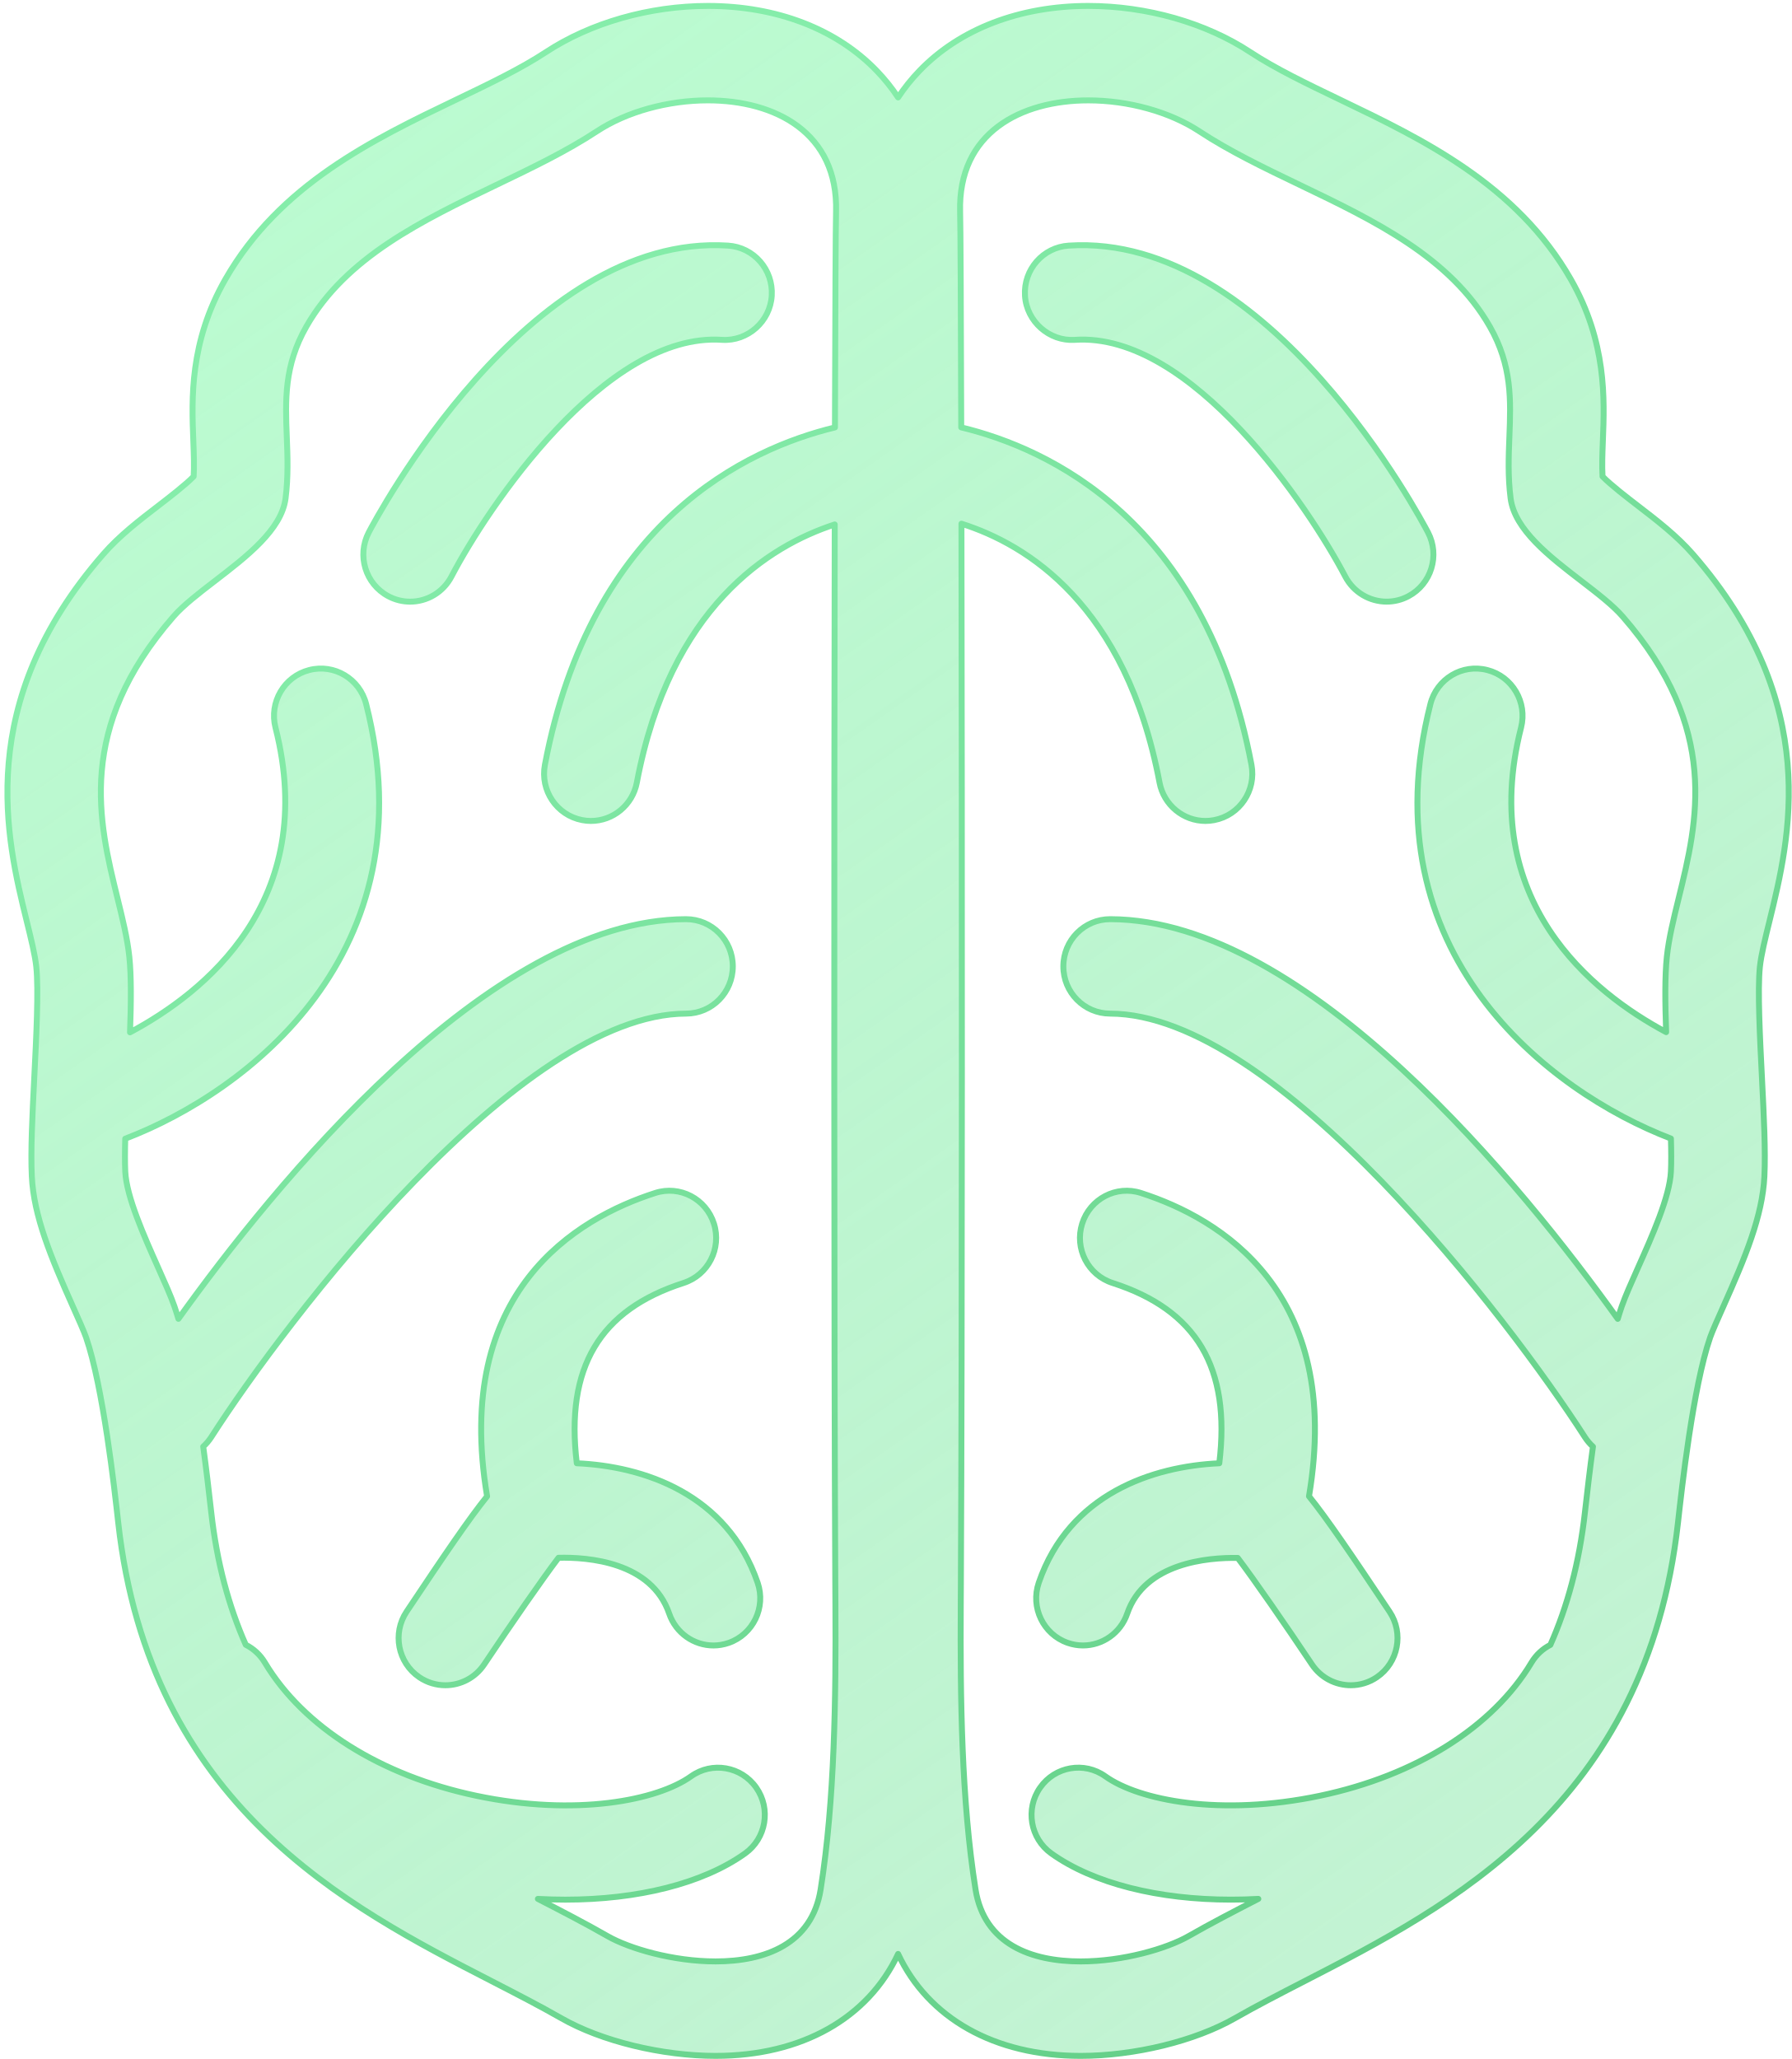
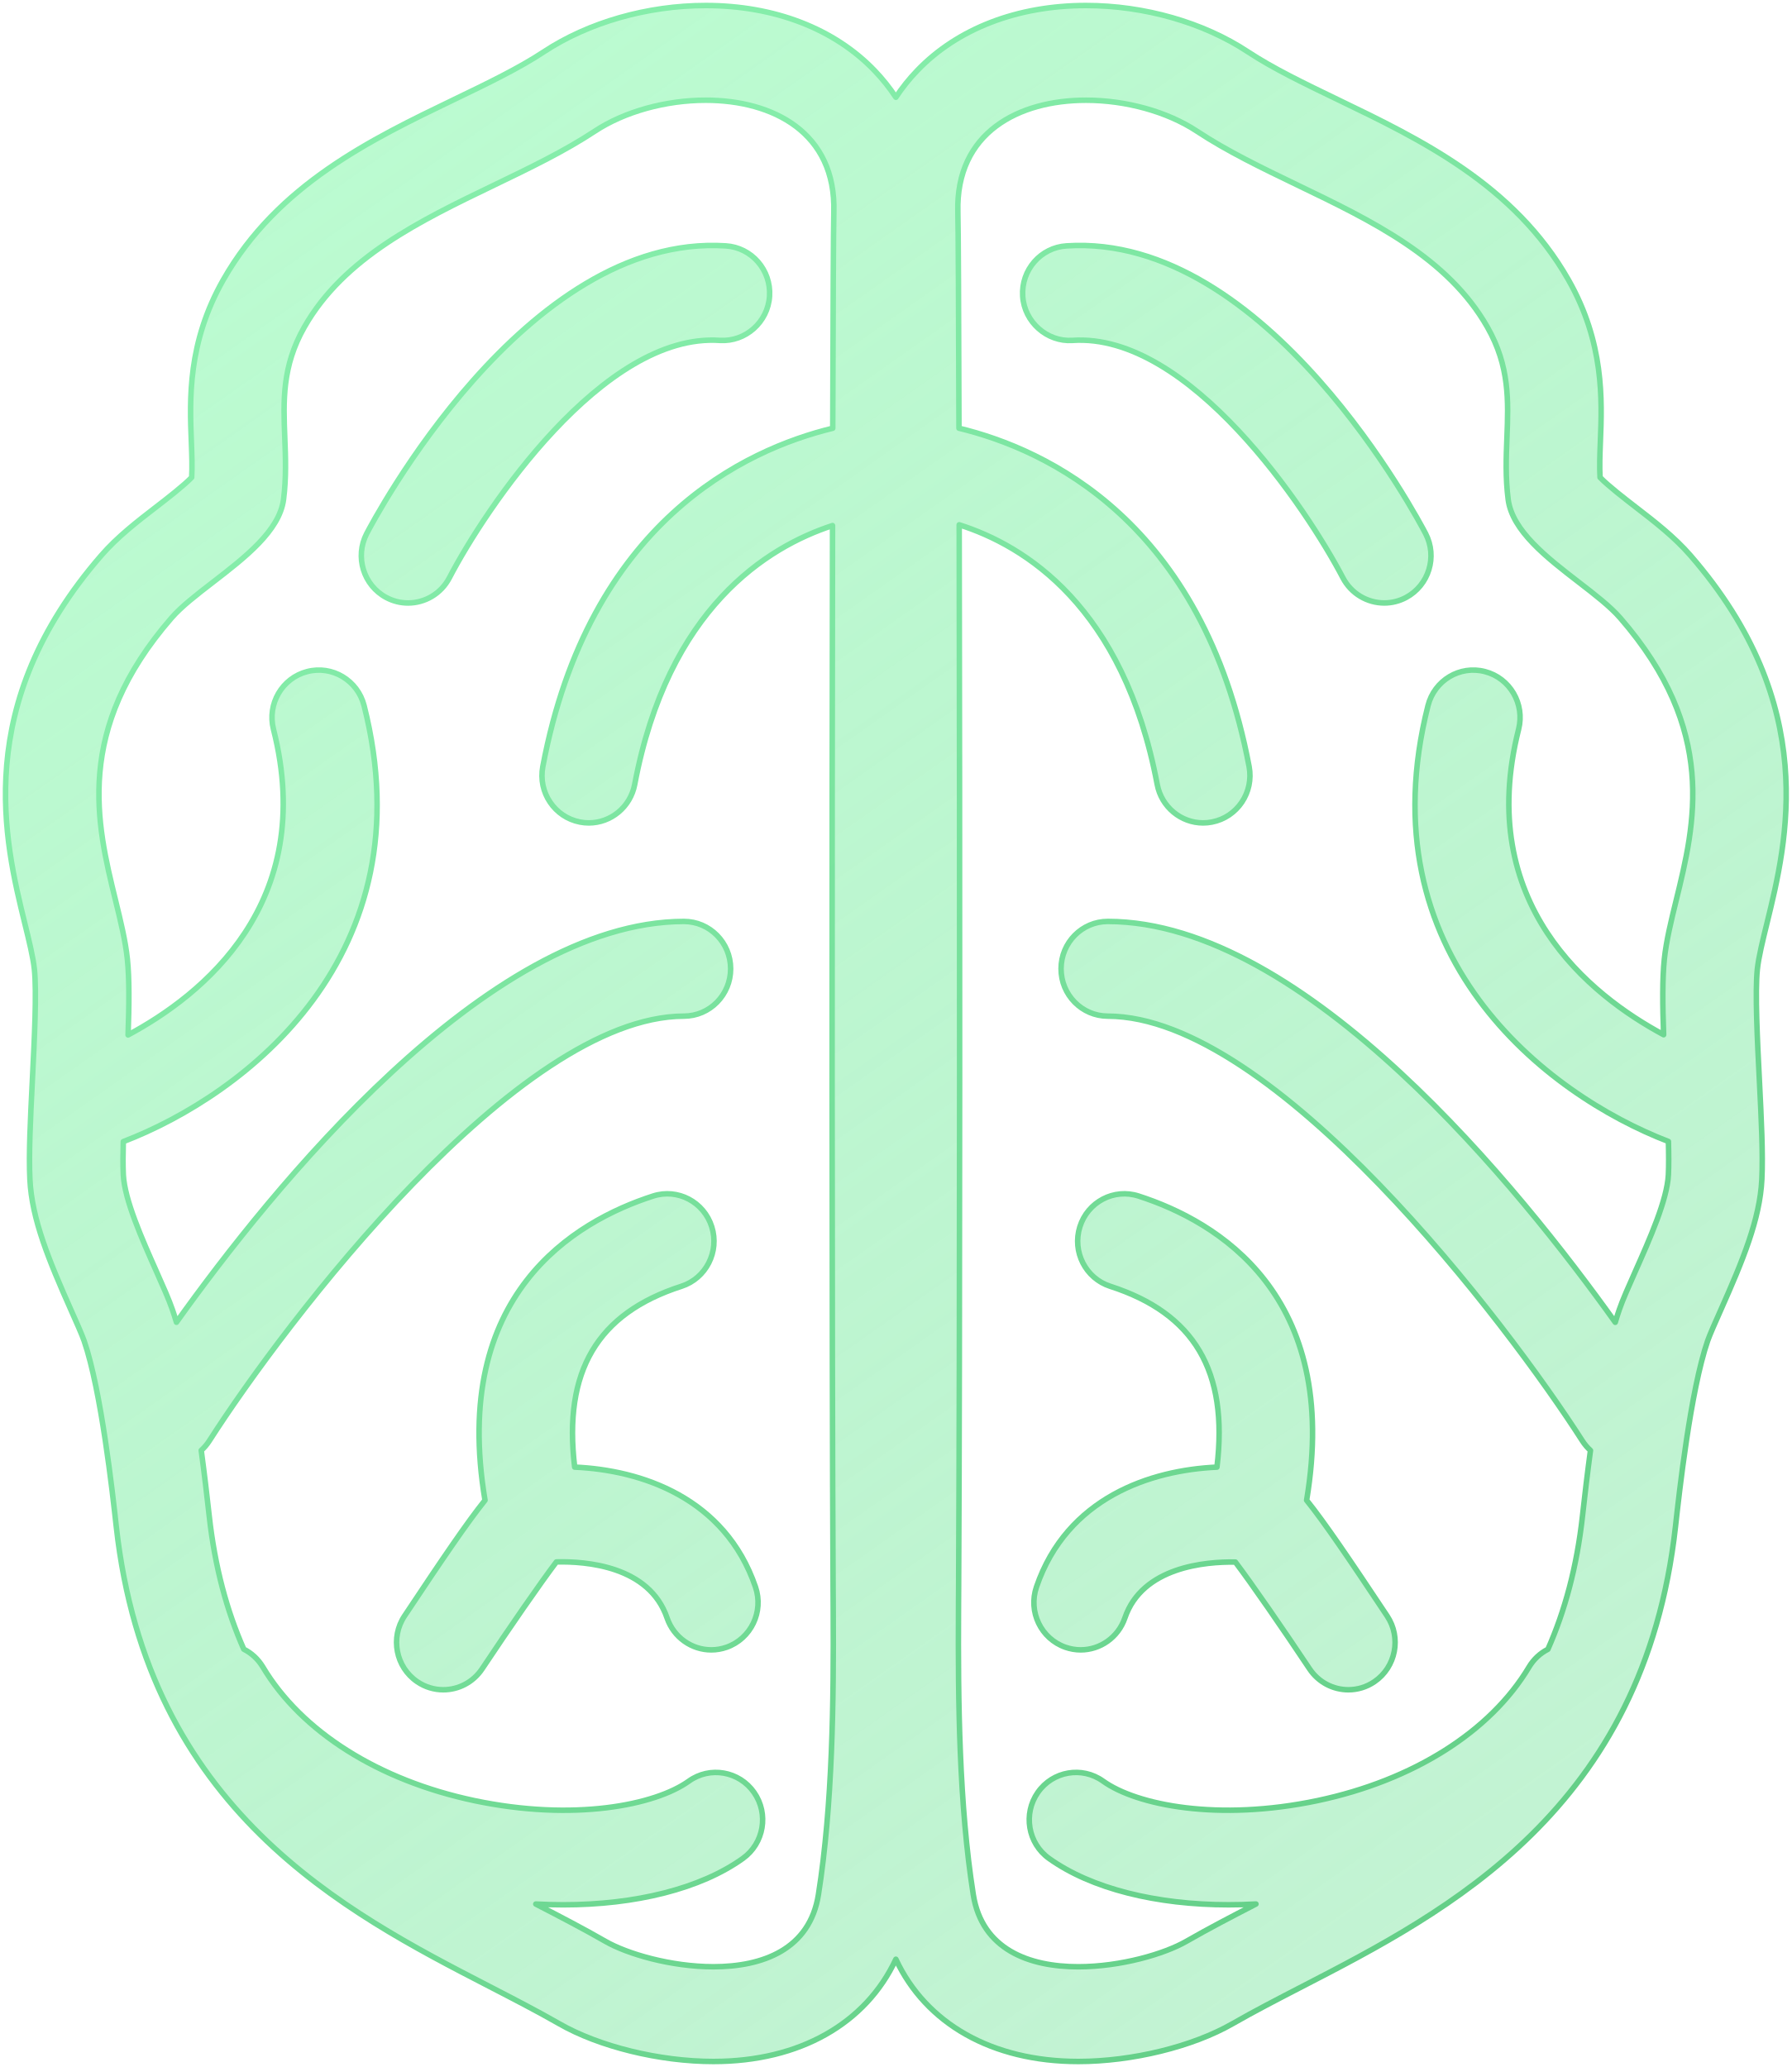
- <svg xmlns="http://www.w3.org/2000/svg" width="302" height="347" viewBox="0 0 302 347" fill="none">
-   <path d="M221.117 280.501C222.642 282.782 225.134 284.013 227.662 284.013C229.181 284.013 230.711 283.572 232.062 282.655C235.673 280.198 236.63 275.254 234.196 271.609C227.735 261.927 223.619 255.873 220.623 252.165C226.447 217.558 205.504 205.297 192.298 201.053C188.14 199.705 183.708 202.029 182.389 206.22C181.069 210.412 183.361 214.884 187.509 216.216C201.666 220.765 207.459 230.478 205.503 246.603C194.33 247.104 180.22 251.728 175.072 266.745C173.652 270.899 175.834 275.43 179.95 276.868C180.802 277.163 181.674 277.308 182.526 277.308C185.796 277.308 188.85 275.239 189.98 271.95C192.922 263.347 203.594 262.471 208.61 262.553C211.304 266.098 216.676 273.854 221.117 280.501Z" fill="url(#paint0_linear_16751_44211)" fill-opacity="0.8" />
-   <path d="M226.731 97.15C228.146 99.851 230.884 101.394 233.713 101.394C234.953 101.394 236.215 101.097 237.382 100.476C241.236 98.423 242.713 93.622 240.683 89.733C239.606 87.669 214.004 39.184 180.139 41.391C175.787 41.661 172.486 45.439 172.753 49.826C173.021 54.214 176.885 57.54 181.112 57.275C200.841 55.911 220.702 85.643 226.731 97.15Z" fill="url(#paint1_linear_16751_44211)" fill-opacity="0.8" />
-   <path d="M69.119 101.398C67.878 101.398 66.622 101.1 65.455 100.48C61.596 98.433 60.119 93.621 62.148 89.732C63.226 87.668 88.827 39.204 122.687 41.389C127.04 41.659 130.341 45.437 130.073 49.825C129.806 54.212 125.999 57.534 121.715 57.274C102.001 55.916 82.104 85.636 76.1 97.143C74.692 99.849 71.952 101.398 69.119 101.398Z" fill="url(#paint2_linear_16751_44211)" fill-opacity="0.8" />
-   <path d="M75.062 284.013C73.543 284.013 72.013 283.572 70.662 282.655C67.051 280.198 66.094 275.254 68.528 271.609C74.983 261.932 79.105 255.879 82.096 252.17C76.266 217.558 97.215 205.297 110.425 201.053C114.578 199.705 119.005 202.029 120.33 206.221C121.649 210.406 119.357 214.884 115.209 216.216C101.054 220.764 95.26 230.477 97.215 246.601C108.389 247.09 122.546 251.71 127.701 266.747C129.12 270.901 126.938 275.432 122.822 276.87C121.971 277.168 121.098 277.31 120.247 277.31C116.977 277.31 113.922 275.241 112.792 271.951C109.797 263.205 99.1 262.406 94.13 262.531C91.443 266.061 86.056 273.837 81.607 280.501C80.082 282.782 77.591 284.013 75.062 284.013Z" fill="url(#paint3_linear_16751_44211)" fill-opacity="0.8" />
-   <path fill-rule="evenodd" clip-rule="evenodd" d="M183.424 1C171.859 1 161.75 4.883 154.963 11.934C153.616 13.332 152.417 14.83 151.368 16.419C150.32 14.831 149.121 13.334 147.775 11.936C140.985 4.884 130.876 1 119.31 1C109.469 1 99.517 3.839 92 8.788C87.773 11.568 82.49 14.104 76.897 16.789L76.889 16.793C62.934 23.492 47.12 31.084 37.98 47.072C31.929 57.666 32.302 67.248 32.581 74.246L32.592 74.537C32.67 76.627 32.74 78.514 32.638 80.294C31.277 81.7 28.475 83.859 26.687 85.233C23.454 87.716 20.116 90.284 17.398 93.403C-4.523 118.551 1.118 141.48 4.487 155.179C5.218 158.139 5.907 160.935 6.117 162.941C6.524 166.777 6.113 174.914 5.78 181.507L5.76 181.923C5.448 188.131 5.155 193.977 5.362 198.253C5.686 204.938 8.569 211.866 12.301 220.228C13.174 222.175 14.157 224.382 14.504 225.384C17.379 233.714 19.298 250.93 19.923 256.585C25.227 304.22 58.46 321.32 82.731 333.808L82.74 333.813C86.964 335.987 90.952 338.039 94.598 340.123C101.327 343.98 111.536 346.474 120.609 346.474C135.191 346.474 146.323 340.072 151.369 329.294C156.414 340.073 167.546 346.475 182.128 346.475C191.202 346.475 201.411 343.981 208.14 340.124C211.787 338.04 215.775 335.988 220 333.813L220.007 333.81C244.278 321.321 277.51 304.221 282.815 256.586C283.44 250.931 285.359 233.72 288.234 225.391C288.583 224.383 289.564 222.176 290.437 220.229C294.17 211.868 297.051 204.939 297.376 198.249C297.583 193.974 297.29 188.122 296.978 181.908L296.962 181.581C296.626 174.975 296.21 166.792 296.617 162.941C296.826 160.936 297.516 158.14 298.247 155.18C301.616 141.481 307.257 118.551 285.336 93.404C282.618 90.285 279.28 87.717 276.047 85.234C274.259 83.86 271.457 81.701 270.096 80.294C269.993 78.492 270.065 76.581 270.145 74.46L270.153 74.246C270.433 67.249 270.805 57.667 264.754 47.072C255.615 31.085 239.801 23.493 225.846 16.793L225.838 16.79C220.245 14.105 214.967 11.569 210.74 8.789C203.218 3.839 193.265 1 183.424 1ZM195.43 131.884C189.762 101.931 173.036 91.73 162.045 88.258C162.151 142.585 162.166 224.929 161.949 266.791C161.949 267.062 161.947 267.333 161.945 267.601L161.947 267.312L161.941 267.983L161.945 267.601L161.937 269.021C161.938 268.764 161.939 268.519 161.939 268.284L161.938 268.395C161.933 269.206 161.928 269.942 161.928 270.465L161.933 269.792L161.928 270.593V270.659C161.839 285.902 162.028 303.372 164.42 318.429C165.882 327.655 173.841 330.557 182.125 330.557C189.264 330.557 196.656 328.403 200.351 326.281C204.074 324.149 208.028 322.103 212.081 320.016C210.532 320.101 208.995 320.143 207.478 320.143C195.293 320.143 184.316 317.442 177.188 312.354C173.634 309.818 172.788 304.852 175.306 301.261C177.813 297.674 182.755 296.825 186.298 299.362C191.97 303.415 205.707 306.158 222.455 302.64C238.61 299.24 251.61 291.059 258.118 280.193C258.913 278.866 260.029 277.859 261.304 277.21C264.143 270.809 266.177 263.427 267.135 254.807C267.526 251.297 267.97 247.554 268.481 243.797C267.967 243.334 267.505 242.795 267.112 242.184C254.364 222.352 215.142 170.875 187.091 170.822C182.733 170.811 179.211 167.241 179.221 162.848C179.227 158.46 182.754 154.906 187.107 154.906H187.117C220.394 154.965 256.786 200.097 272.66 222.266C272.879 221.53 273.105 220.823 273.339 220.147C273.913 218.482 274.928 216.209 276.054 213.685C278.475 208.262 281.414 201.679 281.618 197.472C281.693 195.942 281.683 194.032 281.622 191.88C261.009 183.974 230.427 160.56 241.085 118.649C242.168 114.394 246.453 111.821 250.69 112.925C254.906 114.012 257.45 118.352 256.367 122.612C248.921 151.871 268.403 167.302 280.817 173.943C280.637 169.061 280.591 164.503 280.935 161.253C281.261 158.159 282.073 154.855 282.939 151.336C286.095 138.502 289.957 122.799 273.496 103.912C271.812 101.981 269.222 99.99 266.492 97.892C261.154 93.788 255.281 89.274 254.603 83.991C254.132 80.315 254.266 76.917 254.396 73.62C254.638 67.448 254.867 61.632 251.091 55.024C244.408 43.328 231.58 37.171 219.066 31.163C213.114 28.306 207.233 25.483 202.117 22.114C197.134 18.836 190.163 16.915 183.424 16.915C172.116 16.915 161.444 22.314 161.821 35.72C161.89 38.103 161.956 51.922 162.009 72.026C176.728 75.576 203.122 87.676 210.929 128.898C211.744 133.216 208.942 137.381 204.658 138.208C204.158 138.304 203.664 138.353 203.17 138.353C199.464 138.353 196.156 135.699 195.43 131.884ZM140.725 72.034C126.001 75.593 99.641 87.705 91.839 128.897C91.024 133.216 93.826 137.381 98.111 138.208C98.61 138.308 99.105 138.353 99.598 138.353C103.304 138.353 106.611 135.699 107.336 131.884C112.94 102.28 129.664 91.973 140.688 88.385C140.582 142.726 140.566 224.998 140.783 266.817L140.785 267.217L140.783 266.945L140.788 267.833L140.804 270.591V270.658C140.894 285.9 140.701 303.37 138.312 318.427C136.85 327.653 128.897 330.555 120.606 330.555C113.467 330.555 106.076 328.401 102.381 326.279C98.66 324.148 94.708 322.103 90.656 320.017C92.215 320.103 93.759 320.145 95.284 320.145C107.47 320.145 118.446 317.444 125.575 312.357C129.128 309.821 129.974 304.855 127.457 301.263C124.944 297.677 120.008 296.828 116.464 299.364C110.792 303.417 97.056 306.16 80.307 302.643C64.153 299.242 51.152 291.061 44.644 280.196C43.842 278.856 42.712 277.841 41.421 277.192C38.586 270.795 36.554 263.417 35.596 254.805C35.206 251.294 34.762 247.55 34.251 243.792C34.763 243.331 35.223 242.793 35.614 242.184C48.346 222.352 87.547 170.875 115.64 170.822C119.998 170.811 123.521 167.24 123.51 162.848C123.505 158.46 119.977 154.906 115.624 154.906H115.614C82.336 154.965 45.947 200.089 30.071 222.26C29.852 221.525 29.626 220.819 29.393 220.145C28.819 218.48 27.804 216.207 26.677 213.683C24.257 208.26 21.318 201.677 21.114 197.47C21.04 195.946 21.05 194.046 21.109 191.904C41.723 184.023 72.38 160.603 61.71 118.649C60.627 114.394 56.333 111.821 52.106 112.925C47.89 114.012 45.346 118.352 46.428 122.612C53.889 151.923 34.326 167.357 21.914 173.979C22.095 169.082 22.142 164.509 21.797 161.251C21.471 158.156 20.659 154.853 19.793 151.334C16.637 138.5 12.774 122.797 29.236 103.91C30.92 101.979 33.51 99.988 36.24 97.89C41.579 93.786 47.452 89.272 48.13 83.989C48.6 80.313 48.467 76.915 48.337 73.618C48.094 67.446 47.865 61.63 51.642 55.022C58.325 43.326 71.152 37.169 83.666 31.162C89.618 28.304 95.5 25.481 100.615 22.113C105.604 18.829 112.569 16.913 119.309 16.913C130.616 16.913 141.289 22.317 140.91 35.718C140.843 38.101 140.777 51.925 140.725 72.034ZM140.791 268.188L140.788 267.833L140.785 267.217L140.791 268.188ZM140.804 270.463C140.802 269.898 140.799 269.382 140.796 268.906L140.804 270.463Z" fill="url(#paint4_linear_16751_44211)" fill-opacity="0.8" />
-   <path d="M161.945 267.601C161.947 267.333 161.949 267.062 161.949 266.791C162.166 224.929 162.151 142.585 162.045 88.258C173.036 91.73 189.762 101.931 195.43 131.884C196.156 135.699 199.464 138.353 203.17 138.353C203.664 138.353 204.158 138.304 204.658 138.208C208.942 137.381 211.744 133.216 210.929 128.898C203.122 87.676 176.728 75.576 162.009 72.026C161.956 51.922 161.89 38.103 161.821 35.72C161.444 22.314 172.116 16.915 183.424 16.915C190.163 16.915 197.134 18.836 202.117 22.114C207.233 25.483 213.114 28.306 219.066 31.163C231.58 37.171 244.408 43.328 251.091 55.024C254.867 61.632 254.638 67.448 254.396 73.62C254.266 76.917 254.132 80.315 254.603 83.991C255.281 89.274 261.154 93.788 266.492 97.892C269.222 99.99 271.812 101.981 273.496 103.912C289.957 122.799 286.095 138.502 282.939 151.336C282.073 154.855 281.261 158.159 280.935 161.253C280.591 164.503 280.637 169.061 280.817 173.943C268.403 167.302 248.921 151.871 256.367 122.612C257.45 118.352 254.906 114.012 250.69 112.925C246.453 111.821 242.168 114.394 241.085 118.649C230.427 160.56 261.009 183.974 281.622 191.88C281.683 194.032 281.693 195.942 281.618 197.472C281.414 201.679 278.475 208.262 276.054 213.685C274.928 216.209 273.913 218.482 273.339 220.147C273.105 220.823 272.879 221.53 272.66 222.266C256.786 200.097 220.394 154.965 187.117 154.906H187.107C182.754 154.906 179.226 158.46 179.221 162.848C179.211 167.241 182.733 170.811 187.091 170.822C215.142 170.875 254.364 222.352 267.112 242.184C267.505 242.795 267.967 243.334 268.481 243.797C267.97 247.554 267.526 251.297 267.135 254.807C266.177 263.427 264.143 270.809 261.304 277.21C260.029 277.859 258.913 278.866 258.118 280.193C251.61 291.059 238.61 299.24 222.455 302.64C205.707 306.158 191.97 303.415 186.298 299.362C182.755 296.825 177.813 297.674 175.306 301.261C172.788 304.852 173.634 309.818 177.188 312.354C184.316 317.442 195.293 320.143 207.478 320.143C208.995 320.143 210.532 320.101 212.081 320.016C208.028 322.103 204.074 324.149 200.351 326.281C196.656 328.403 189.264 330.557 182.125 330.557C173.841 330.557 165.882 327.655 164.42 318.429C162.028 303.372 161.839 285.902 161.928 270.659V270.593L161.933 269.792L161.928 270.465C161.928 269.942 161.933 269.206 161.938 268.395L161.939 268.284C161.939 268.519 161.938 268.764 161.937 269.021L161.945 267.601ZM161.945 267.601L161.947 267.312L161.941 267.983L161.945 267.601ZM140.785 267.217L140.783 266.817C140.566 224.998 140.582 142.726 140.688 88.385C129.664 91.973 112.94 102.28 107.336 131.884C106.611 135.699 103.304 138.353 99.598 138.353C99.105 138.353 98.61 138.308 98.111 138.208C93.826 137.381 91.024 133.216 91.839 128.897C99.641 87.705 126.001 75.593 140.725 72.034C140.777 51.925 140.843 38.101 140.91 35.718C141.289 22.317 130.616 16.913 119.309 16.913C112.569 16.913 105.604 18.829 100.615 22.113C95.5 25.481 89.618 28.304 83.666 31.162C71.152 37.169 58.325 43.326 51.642 55.022C47.865 61.63 48.094 67.446 48.337 73.618C48.467 76.915 48.6 80.313 48.13 83.989C47.452 89.272 41.579 93.786 36.24 97.89C33.51 99.988 30.92 101.979 29.236 103.91C12.774 122.797 16.637 138.5 19.793 151.334C20.659 154.853 21.471 158.156 21.797 161.251C22.142 164.509 22.095 169.082 21.914 173.979C34.326 167.357 53.889 151.923 46.428 122.612C45.346 118.352 47.89 114.012 52.106 112.925C56.333 111.821 60.627 114.394 61.71 118.649C72.38 160.603 41.723 184.023 21.109 191.904C21.05 194.046 21.04 195.946 21.114 197.47C21.318 201.677 24.257 208.26 26.677 213.683C27.804 216.207 28.819 218.48 29.393 220.145C29.626 220.819 29.852 221.525 30.071 222.26C45.947 200.089 82.336 154.965 115.614 154.906H115.624C119.977 154.906 123.505 158.46 123.51 162.848C123.521 167.24 119.998 170.811 115.64 170.822C87.547 170.875 48.346 222.352 35.614 242.184C35.223 242.793 34.763 243.331 34.251 243.792C34.762 247.55 35.206 251.294 35.596 254.805C36.554 263.417 38.586 270.795 41.421 277.192C42.712 277.841 43.842 278.856 44.644 280.196C51.152 291.061 64.153 299.242 80.307 302.643C97.056 306.16 110.792 303.417 116.464 299.364C120.008 296.828 124.944 297.677 127.457 301.263C129.974 304.855 129.128 309.821 125.575 312.357C118.446 317.444 107.47 320.145 95.284 320.145C93.759 320.145 92.215 320.103 90.656 320.017C94.708 322.103 98.66 324.148 102.381 326.279C106.076 328.401 113.467 330.555 120.606 330.555C128.897 330.555 136.85 327.653 138.312 318.427C140.701 303.37 140.894 285.9 140.804 270.658V270.591L140.788 267.833M140.785 267.217L140.783 266.945L140.788 267.833M140.785 267.217L140.788 267.833M140.785 267.217L140.791 268.188M140.788 267.833L140.791 268.188M140.791 268.188L140.796 268.906M140.796 268.906C140.799 269.382 140.802 269.899 140.804 270.463L140.796 268.906ZM154.963 11.934C161.75 4.883 171.859 1 183.424 1C193.265 1 203.218 3.839 210.74 8.789C214.967 11.569 220.245 14.105 225.838 16.79L225.846 16.793C239.801 23.493 255.615 31.085 264.754 47.072C270.805 57.667 270.433 67.249 270.153 74.246L270.145 74.46C270.065 76.581 269.993 78.492 270.096 80.294C271.457 81.701 274.259 83.86 276.047 85.234C279.28 87.717 282.618 90.285 285.336 93.404C307.257 118.551 301.616 141.481 298.247 155.18C297.516 158.14 296.826 160.936 296.617 162.941C296.21 166.792 296.626 174.975 296.962 181.581L296.978 181.908C297.29 188.122 297.583 193.974 297.377 198.249C297.051 204.939 294.17 211.868 290.437 220.229C289.564 222.176 288.583 224.383 288.234 225.391C285.359 233.72 283.44 250.931 282.815 256.586C277.51 304.221 244.278 321.321 220.007 333.81L220 333.813C215.775 335.988 211.787 338.04 208.14 340.124C201.411 343.981 191.202 346.475 182.128 346.475C167.546 346.475 156.414 340.073 151.369 329.294C146.323 340.072 135.191 346.474 120.609 346.474C111.536 346.474 101.327 343.98 94.598 340.123C90.952 338.039 86.964 335.987 82.74 333.813L82.731 333.808C58.46 321.32 25.227 304.22 19.923 256.585C19.298 250.93 17.379 233.714 14.504 225.384C14.157 224.382 13.174 222.175 12.301 220.228C8.569 211.866 5.686 204.938 5.362 198.253C5.155 193.977 5.448 188.131 5.76 181.923L5.78 181.507C6.113 174.914 6.524 166.777 6.117 162.941C5.907 160.935 5.218 158.139 4.487 155.179C1.118 141.48 -4.523 118.551 17.398 93.403C20.116 90.284 23.454 87.716 26.687 85.233C28.475 83.859 31.277 81.7 32.638 80.294C32.74 78.514 32.67 76.627 32.592 74.537L32.581 74.246C32.302 67.248 31.929 57.666 37.98 47.072C47.12 31.084 62.934 23.492 76.889 16.793L76.897 16.789C82.49 14.104 87.773 11.568 92 8.788C99.517 3.839 109.469 1 119.31 1C130.876 1 140.985 4.884 147.775 11.936C149.121 13.334 150.32 14.831 151.368 16.419C152.417 14.83 153.616 13.332 154.963 11.934ZM65.455 100.48C66.622 101.1 67.878 101.398 69.119 101.398C71.952 101.398 74.692 99.849 76.1 97.143C82.104 85.636 102.001 55.916 121.715 57.274C125.999 57.534 129.806 54.212 130.073 49.825C130.341 45.437 127.04 41.659 122.687 41.389C88.827 39.204 63.226 87.668 62.148 89.732C60.119 93.621 61.596 98.433 65.455 100.48ZM227.662 284.013C225.134 284.013 222.642 282.782 221.117 280.501C216.676 273.854 211.304 266.098 208.61 262.553C203.594 262.471 192.922 263.347 189.98 271.95C188.85 275.239 185.796 277.308 182.526 277.308C181.674 277.308 180.802 277.163 179.95 276.868C175.834 275.43 173.652 270.899 175.072 266.745C180.22 251.728 194.33 247.104 205.503 246.603C207.459 230.478 201.666 220.765 187.509 216.216C183.361 214.884 181.069 210.412 182.389 206.22C183.708 202.029 188.14 199.705 192.298 201.053C205.504 205.297 226.447 217.558 220.623 252.165C223.619 255.873 227.735 261.927 234.196 271.609C236.63 275.254 235.673 280.198 232.062 282.655C230.711 283.572 229.181 284.013 227.662 284.013ZM70.662 282.655C72.013 283.572 73.543 284.013 75.062 284.013C77.591 284.013 80.082 282.782 81.607 280.501C86.056 273.837 91.443 266.061 94.13 262.531C99.1 262.406 109.797 263.205 112.792 271.951C113.922 275.241 116.977 277.31 120.247 277.31C121.098 277.31 121.971 277.168 122.822 276.87C126.938 275.432 129.12 270.901 127.701 266.747C122.546 251.71 108.389 247.09 97.215 246.601C95.26 230.477 101.054 220.764 115.209 216.216C119.357 214.884 121.649 210.406 120.33 206.221C119.005 202.029 114.578 199.705 110.425 201.053C97.215 205.297 76.266 217.558 82.096 252.17C79.105 255.879 74.983 261.932 68.528 271.609C66.094 275.254 67.051 280.198 70.662 282.655ZM233.713 101.394C230.884 101.394 228.146 99.851 226.731 97.15C220.702 85.643 200.841 55.911 181.112 57.275C176.885 57.54 173.021 54.214 172.753 49.826C172.486 45.439 175.787 41.661 180.139 41.391C214.004 39.184 239.606 87.669 240.683 89.733C242.713 93.622 241.236 98.423 237.382 100.476C236.215 101.097 234.953 101.394 233.713 101.394Z" stroke="url(#paint5_linear_16751_44211)" stroke-linejoin="round" />
+ <svg xmlns="http://www.w3.org/2000/svg" width="325" height="375" viewBox="0 0 325 375" fill="none">
+   <path d="M237.539 302.769C239.179 305.233 241.86 306.561 244.58 306.561C246.215 306.561 247.86 306.086 249.313 305.095C253.199 302.443 254.228 297.104 251.61 293.169C244.659 282.715 240.231 276.18 237.007 272.176C243.273 234.812 220.742 221.574 206.535 216.992C202.061 215.537 197.294 218.046 195.874 222.571C194.455 227.096 196.92 231.925 201.383 233.363C216.613 238.274 222.845 248.761 220.741 266.171C208.721 266.712 193.541 271.704 188.002 287.918C186.475 292.403 188.822 297.295 193.25 298.847C194.166 299.166 195.105 299.323 196.021 299.323C199.539 299.323 202.825 297.088 204.041 293.537C207.206 284.249 218.687 283.304 224.083 283.392C226.982 287.219 232.761 295.593 237.539 302.769Z" fill="url(#paint0_linear_17714_44992)" fill-opacity="0.8" />
+   <path d="M243.579 104.811C245.1 107.726 248.047 109.393 251.09 109.393C252.424 109.393 253.781 109.072 255.037 108.402C259.183 106.185 260.772 101.001 258.589 96.803C257.43 94.575 229.887 42.226 193.454 44.609C188.771 44.901 185.221 48.979 185.508 53.717C185.796 58.453 189.953 62.045 194.5 61.759C215.725 60.286 237.092 92.386 243.579 104.811Z" fill="url(#paint1_linear_17714_44992)" fill-opacity="0.8" />
+   <path d="M74.015 109.397C72.68 109.397 71.329 109.075 70.073 108.406C65.922 106.195 64.333 101 66.516 96.801C67.676 94.573 95.218 42.248 131.646 44.607C136.328 44.898 139.88 48.978 139.592 53.715C139.304 58.452 135.209 62.038 130.599 61.757C109.391 60.291 87.985 92.379 81.526 104.803C80.011 107.725 77.064 109.397 74.015 109.397Z" fill="url(#paint2_linear_17714_44992)" fill-opacity="0.8" />
+   <path d="M80.409 306.561C78.775 306.561 77.129 306.086 75.675 305.095C71.79 302.443 70.761 297.104 73.379 293.169C80.324 282.721 84.758 276.186 87.976 272.182C81.704 234.812 104.242 221.574 118.454 216.992C122.922 215.537 127.684 218.046 129.109 222.571C130.529 227.091 128.063 231.925 123.601 233.363C108.371 238.274 102.139 248.76 104.242 266.169C116.263 266.697 131.493 271.685 137.039 287.92C138.566 292.405 136.219 297.297 131.791 298.849C130.874 299.171 129.936 299.324 129.02 299.324C125.502 299.324 122.216 297.09 121 293.539C117.778 284.096 106.269 283.233 100.923 283.368C98.032 287.18 92.236 295.575 87.45 302.769C85.81 305.232 83.129 306.561 80.409 306.561Z" fill="url(#paint3_linear_17714_44992)" fill-opacity="0.8" />
+   <path fill-rule="evenodd" clip-rule="evenodd" d="M196.988 1C184.546 1 173.67 5.193 166.369 12.806C164.92 14.315 163.629 15.932 162.501 17.647C161.373 15.933 160.084 14.316 158.635 12.807C151.33 5.193 140.455 1 128.012 1C117.425 1 106.719 4.065 98.631 9.409C94.084 12.41 88.4 15.148 82.383 18.047L82.375 18.051C67.361 25.284 50.348 33.481 40.515 50.742C34.005 62.181 34.407 72.526 34.706 80.081L34.718 80.396C34.802 82.653 34.878 84.69 34.768 86.611C33.304 88.129 30.289 90.461 28.366 91.944C24.888 94.625 21.297 97.397 18.373 100.765C-5.211 127.916 0.858 152.673 4.483 167.463C5.269 170.659 6.01 173.678 6.236 175.843C6.674 179.985 6.232 188.77 5.874 195.889L5.852 196.338C5.516 203.041 5.201 209.352 5.424 213.969C5.773 221.186 8.873 228.667 12.889 237.694C13.828 239.797 14.885 242.179 15.258 243.262C18.352 252.255 20.416 270.842 21.089 276.949C26.796 328.379 62.548 346.841 88.659 360.324L88.669 360.329C93.213 362.677 97.504 364.892 101.426 367.142C108.666 371.306 119.649 373.999 129.41 373.999C145.098 373.999 157.073 367.087 162.502 355.45C167.93 367.088 179.906 374 195.594 374C205.355 374 216.339 371.308 223.578 367.144C227.501 364.893 231.792 362.677 236.337 360.33L236.345 360.326C262.456 346.842 298.209 328.38 303.915 276.95C304.588 270.844 306.652 252.262 309.746 243.269C310.121 242.181 311.176 239.798 312.116 237.695C316.131 228.668 319.23 221.187 319.581 213.964C319.803 209.349 319.488 203.031 319.152 196.322L319.134 195.969C318.773 188.836 318.326 180.001 318.764 175.844C318.989 173.679 319.731 170.66 320.517 167.464C324.142 152.674 330.211 127.917 306.627 100.766C303.703 97.398 300.112 94.626 296.634 91.945C294.711 90.462 291.697 88.13 290.232 86.612C290.121 84.666 290.198 82.603 290.285 80.312L290.294 80.082C290.594 72.527 290.995 62.182 284.485 50.743C274.653 33.482 257.64 25.285 242.626 18.052L242.618 18.048C236.601 15.149 230.922 12.411 226.375 9.41C218.282 4.066 207.575 1 196.988 1ZM209.905 142.312C203.806 109.972 185.812 98.958 173.988 95.21C174.102 153.866 174.118 242.771 173.885 287.967C173.884 288.26 173.882 288.552 173.88 288.842L173.882 288.53L173.876 289.254L173.88 288.842L173.871 290.375C173.873 290.098 173.873 289.833 173.873 289.58L173.873 289.699C173.867 290.574 173.862 291.369 173.862 291.934L173.867 291.207L173.862 292.073V292.144C173.766 308.601 173.969 327.463 176.543 343.719C178.115 353.681 186.678 356.814 195.591 356.814C203.271 356.814 211.223 354.488 215.199 352.197C219.203 349.895 223.457 347.686 227.818 345.434C226.151 345.525 224.498 345.57 222.866 345.57C209.756 345.57 197.948 342.654 190.279 337.161C186.456 334.423 185.545 329.061 188.254 325.184C190.952 321.311 196.268 320.395 200.08 323.133C206.182 327.509 220.96 330.471 238.979 326.673C256.358 323.001 270.344 314.169 277.346 302.438C278.201 301.005 279.401 299.917 280.773 299.217C283.828 292.306 286.016 284.335 287.047 275.029C287.467 271.238 287.944 267.198 288.494 263.142C287.941 262.642 287.444 262.06 287.022 261.4C273.307 239.988 231.111 184.409 200.933 184.352C196.244 184.34 192.455 180.486 192.466 175.743C192.472 171.005 196.267 167.168 200.95 167.168H200.961C236.761 167.232 275.913 215.96 292.99 239.895C293.226 239.1 293.47 238.337 293.72 237.607C294.338 235.81 295.43 233.356 296.642 230.63C299.246 224.775 302.408 217.668 302.628 213.126C302.708 211.473 302.697 209.412 302.632 207.088C280.456 198.552 247.555 173.273 259.021 128.023C260.186 123.429 264.796 120.651 269.354 121.842C273.89 123.016 276.627 127.702 275.462 132.302C267.451 163.892 288.41 180.552 301.765 187.722C301.572 182.451 301.523 177.53 301.892 174.02C302.243 170.68 303.117 167.113 304.048 163.314C307.444 149.457 311.599 132.503 293.89 112.112C292.078 110.026 289.291 107.877 286.355 105.611C280.611 101.181 274.293 96.307 273.564 90.603C273.058 86.634 273.201 82.965 273.341 79.406C273.602 72.742 273.848 66.463 269.786 59.328C262.596 46.7 248.796 40.052 235.332 33.567C228.929 30.482 222.602 27.434 217.099 23.797C211.737 20.257 204.238 18.183 196.987 18.183C184.822 18.183 173.341 24.012 173.747 38.486C173.821 41.059 173.892 55.98 173.948 77.685C189.784 81.518 218.18 94.581 226.579 139.088C227.455 143.75 224.44 148.247 219.832 149.14C219.294 149.243 218.762 149.297 218.231 149.297C214.244 149.297 210.685 146.431 209.905 142.312ZM151.051 77.694C135.211 81.537 106.852 94.613 98.458 139.088C97.582 143.75 100.596 148.246 105.205 149.14C105.743 149.248 106.275 149.297 106.806 149.297C110.793 149.297 114.35 146.431 115.131 142.312C121.16 110.349 139.152 99.221 151.012 95.348C150.898 154.018 150.88 242.844 151.113 287.996L151.115 288.427L151.113 288.134L151.119 289.093L151.136 292.071V292.142C151.233 308.599 151.025 327.461 148.455 343.717C146.882 353.678 138.326 356.812 129.407 356.812C121.727 356.812 113.775 354.486 109.799 352.195C105.796 349.895 101.545 347.686 97.186 345.435C98.862 345.527 100.524 345.573 102.165 345.573C115.274 345.573 127.083 342.657 134.752 337.163C138.575 334.425 139.485 329.064 136.777 325.186C134.073 321.314 128.763 320.397 124.951 323.136C118.848 327.512 104.07 330.473 86.052 326.676C68.672 323.004 54.686 314.171 47.685 302.44C46.821 300.993 45.606 299.898 44.217 299.197C41.166 292.29 38.981 284.325 37.951 275.026C37.53 271.235 37.053 267.193 36.503 263.136C37.054 262.638 37.549 262.058 37.97 261.4C51.667 239.988 93.841 184.41 124.064 184.352C128.753 184.34 132.542 180.485 132.531 175.743C132.525 171.006 128.73 167.168 124.047 167.168H124.036C88.235 167.232 49.086 215.951 32.006 239.888C31.77 239.095 31.528 238.333 31.277 237.605C30.659 235.808 29.568 233.354 28.356 230.628C25.751 224.773 22.59 217.665 22.37 213.124C22.29 211.478 22.301 209.426 22.365 207.114C44.542 198.605 77.523 173.32 66.045 128.023C64.88 123.429 60.259 120.651 55.712 121.842C51.177 123.017 48.439 127.702 49.604 132.302C57.63 163.947 36.584 180.611 23.231 187.761C23.425 182.474 23.476 177.537 23.105 174.018C22.755 170.678 21.881 167.111 20.95 163.312C17.554 149.455 13.398 132.501 31.108 112.11C32.92 110.024 35.706 107.875 38.643 105.61C44.387 101.179 50.705 96.305 51.435 90.601C51.941 86.632 51.797 82.963 51.657 79.404C51.396 72.74 51.15 66.461 55.213 59.326C62.403 46.698 76.203 40.05 89.666 33.565C96.069 30.48 102.396 27.432 107.9 23.795C113.267 20.249 120.76 18.181 128.011 18.181C140.176 18.181 151.658 24.015 151.25 38.484C151.178 41.057 151.107 55.982 151.051 77.694ZM151.122 289.476L151.119 289.093L151.115 288.427L151.122 289.476ZM151.136 291.932C151.133 291.323 151.13 290.765 151.127 290.251L151.136 291.932Z" fill="url(#paint4_linear_17714_44992)" fill-opacity="0.8" />
+   <path d="M173.88 288.842C173.882 288.552 173.884 288.26 173.885 287.967C174.118 242.771 174.102 153.866 173.988 95.21C185.812 98.958 203.806 109.972 209.905 142.312C210.685 146.431 214.244 149.297 218.231 149.297C218.762 149.297 219.294 149.243 219.832 149.14C224.44 148.247 227.455 143.75 226.579 139.088C218.18 94.581 189.784 81.518 173.948 77.685C173.892 55.98 173.821 41.059 173.747 38.486C173.341 24.012 184.822 18.183 196.987 18.183C204.238 18.183 211.737 20.257 217.099 23.797C222.602 27.434 228.929 30.482 235.332 33.567C248.796 40.052 262.596 46.7 269.786 59.328C273.848 66.463 273.602 72.742 273.341 79.406C273.201 82.965 273.058 86.634 273.564 90.603C274.293 96.307 280.611 101.181 286.355 105.611C289.291 107.877 292.078 110.026 293.89 112.112C311.599 132.503 307.444 149.457 304.048 163.314C303.117 167.113 302.243 170.68 301.892 174.02C301.523 177.53 301.572 182.451 301.765 187.722C288.41 180.552 267.451 163.892 275.462 132.302C276.627 127.702 273.89 123.016 269.354 121.842C264.796 120.651 260.186 123.429 259.021 128.023C247.555 173.273 280.456 198.552 302.632 207.088C302.697 209.412 302.708 211.473 302.628 213.126C302.408 217.668 299.246 224.775 296.642 230.63C295.43 233.356 294.338 235.81 293.72 237.607C293.47 238.337 293.226 239.1 292.99 239.895C275.913 215.96 236.761 167.232 200.961 167.168H200.95C196.267 167.168 192.472 171.005 192.466 175.743C192.455 180.486 196.244 184.34 200.933 184.352C231.111 184.409 273.307 239.988 287.022 261.4C287.444 262.06 287.941 262.642 288.494 263.142C287.944 267.197 287.467 271.238 287.047 275.029C286.016 284.335 283.828 292.306 280.773 299.217C279.401 299.917 278.201 301.005 277.346 302.438C270.344 314.169 256.358 323.001 238.979 326.673C220.96 330.471 206.182 327.509 200.08 323.133C196.268 320.395 190.952 321.311 188.254 325.184C185.545 329.061 186.456 334.423 190.279 337.161C197.948 342.654 209.756 345.57 222.866 345.57C224.498 345.57 226.151 345.525 227.818 345.433C223.457 347.686 219.203 349.895 215.199 352.197C211.223 354.488 203.271 356.814 195.591 356.814C186.678 356.814 178.115 353.681 176.543 343.719C173.969 327.463 173.766 308.601 173.862 292.144V292.073L173.867 291.207L173.862 291.934C173.862 291.369 173.867 290.574 173.873 289.699L173.873 289.58C173.873 289.833 173.873 290.098 173.871 290.375L173.88 288.842ZM173.88 288.842L173.882 288.53L173.876 289.254L173.88 288.842ZM151.115 288.427L151.113 287.996C150.88 242.844 150.898 154.018 151.012 95.348C139.152 99.221 121.16 110.349 115.131 142.312C114.35 146.431 110.793 149.297 106.806 149.297C106.275 149.297 105.743 149.248 105.205 149.14C100.596 148.246 97.582 143.75 98.458 139.088C106.852 94.613 135.211 81.537 151.051 77.694C151.107 55.982 151.178 41.057 151.25 38.484C151.658 24.015 140.176 18.181 128.011 18.181C120.76 18.181 113.267 20.249 107.9 23.795C102.396 27.432 96.069 30.48 89.666 33.565C76.203 40.05 62.403 46.698 55.213 59.326C51.15 66.461 51.396 72.74 51.657 79.404C51.797 82.963 51.941 86.632 51.435 90.601C50.705 96.305 44.387 101.179 38.643 105.61C35.706 107.875 32.92 110.024 31.108 112.11C13.398 132.501 17.554 149.455 20.95 163.312C21.881 167.111 22.755 170.678 23.105 174.018C23.476 177.537 23.425 182.474 23.231 187.761C36.584 180.611 57.63 163.947 49.604 132.302C48.439 127.702 51.177 123.017 55.712 121.842C60.259 120.651 64.88 123.429 66.045 128.023C77.523 173.32 44.542 198.605 22.365 207.114C22.301 209.426 22.29 211.478 22.37 213.124C22.59 217.665 25.751 224.773 28.356 230.628C29.568 233.354 30.659 235.808 31.277 237.605C31.528 238.333 31.77 239.095 32.006 239.888C49.086 215.951 88.235 167.232 124.036 167.168H124.047C128.73 167.168 132.525 171.006 132.531 175.743C132.542 180.485 128.753 184.34 124.064 184.352C93.841 184.41 51.667 239.988 37.97 261.4C37.549 262.058 37.054 262.638 36.503 263.136C37.053 267.193 37.53 271.235 37.951 275.026C38.981 284.325 41.166 292.29 44.217 299.197C45.606 299.898 46.821 300.993 47.685 302.44C54.686 314.171 68.672 323.004 86.052 326.676C104.07 330.473 118.848 327.512 124.951 323.136C128.763 320.397 134.073 321.314 136.777 325.186C139.485 329.064 138.575 334.425 134.752 337.163C127.083 342.657 115.274 345.573 102.165 345.573C100.524 345.573 98.862 345.527 97.186 345.435C101.545 347.686 105.796 349.895 109.799 352.195C113.775 354.486 121.727 356.812 129.407 356.812C138.326 356.812 146.882 353.678 148.455 343.717C151.025 327.461 151.233 308.599 151.136 292.142V292.071L151.119 289.093M151.115 288.427L151.113 288.134L151.119 289.093M151.115 288.427L151.119 289.093M151.115 288.427L151.122 289.476M151.119 289.093L151.122 289.476M151.122 289.476L151.127 290.251M151.127 290.251C151.13 290.765 151.133 291.323 151.136 291.932L151.127 290.251ZM166.369 12.806C173.67 5.193 184.546 1 196.988 1C207.575 1 218.282 4.066 226.375 9.41C230.922 12.411 236.601 15.149 242.618 18.048L242.626 18.052C257.64 25.285 274.653 33.482 284.485 50.743C290.995 62.182 290.594 72.527 290.294 80.082L290.285 80.312C290.198 82.603 290.121 84.666 290.232 86.612C291.697 88.13 294.711 90.462 296.634 91.945C300.112 94.626 303.703 97.398 306.627 100.766C330.211 127.917 324.142 152.674 320.517 167.464C319.731 170.66 318.989 173.679 318.764 175.844C318.325 180.001 318.773 188.836 319.134 195.969L319.152 196.322C319.488 203.031 319.803 209.349 319.581 213.964C319.23 221.187 316.131 228.668 312.116 237.695C311.176 239.798 310.121 242.181 309.746 243.269C306.652 252.262 304.588 270.844 303.915 276.95C298.209 328.38 262.456 346.842 236.345 360.326L236.337 360.33C231.792 362.677 227.501 364.893 223.578 367.144C216.339 371.308 205.355 374 195.594 374C179.906 374 167.93 367.088 162.502 355.45C157.073 367.087 145.098 373.999 129.41 373.999C119.649 373.999 108.666 371.306 101.426 367.142C97.504 364.892 93.213 362.677 88.669 360.329L88.659 360.324C62.548 346.841 26.796 328.379 21.089 276.949C20.416 270.842 18.352 252.255 15.258 243.262C14.885 242.179 13.828 239.797 12.889 237.694C8.873 228.667 5.773 221.186 5.424 213.969C5.201 209.352 5.516 203.041 5.852 196.338L5.874 195.889C6.232 188.77 6.674 179.985 6.236 175.843C6.01 173.678 5.269 170.659 4.483 167.463C0.858 152.673 -5.211 127.916 18.373 100.765C21.297 97.397 24.888 94.625 28.366 91.944C30.289 90.461 33.304 88.129 34.768 86.611C34.878 84.69 34.802 82.653 34.718 80.396L34.706 80.081C34.407 72.526 34.005 62.181 40.515 50.742C50.348 33.481 67.361 25.284 82.375 18.051L82.383 18.047C88.4 15.148 94.084 12.41 98.631 9.409C106.719 4.065 117.425 1 128.012 1C140.455 1 151.33 5.193 158.635 12.807C160.084 14.316 161.373 15.933 162.501 17.647C163.629 15.932 164.92 14.315 166.369 12.806ZM70.073 108.406C71.329 109.075 72.68 109.397 74.015 109.397C77.064 109.397 80.011 107.725 81.526 104.803C87.985 92.379 109.391 60.291 130.599 61.757C135.209 62.038 139.304 58.452 139.592 53.715C139.88 48.978 136.328 44.898 131.646 44.607C95.218 42.248 67.676 94.573 66.516 96.801C64.333 101 65.922 106.195 70.073 108.406ZM244.58 306.561C241.86 306.561 239.179 305.233 237.539 302.769C232.761 295.593 226.982 287.219 224.083 283.392C218.687 283.304 207.206 284.249 204.041 293.537C202.825 297.088 199.539 299.323 196.021 299.323C195.105 299.323 194.166 299.166 193.25 298.847C188.822 297.295 186.475 292.403 188.002 287.918C193.541 271.704 208.721 266.712 220.741 266.171C222.845 248.761 216.613 238.274 201.383 233.363C196.92 231.925 194.455 227.096 195.874 222.571C197.294 218.046 202.061 215.537 206.535 216.992C220.742 221.574 243.273 234.812 237.007 272.176C240.231 276.18 244.659 282.715 251.61 293.169C254.228 297.104 253.199 302.443 249.313 305.095C247.86 306.086 246.215 306.561 244.58 306.561ZM75.675 305.095C77.129 306.086 78.775 306.561 80.409 306.561C83.129 306.561 85.81 305.232 87.45 302.769C92.236 295.575 98.032 287.18 100.923 283.368C106.269 283.233 117.778 284.096 121 293.539C122.216 297.09 125.502 299.324 129.02 299.324C129.936 299.324 130.874 299.171 131.791 298.849C136.219 297.297 138.566 292.405 137.039 287.92C131.493 271.685 116.263 266.697 104.242 266.169C102.139 248.76 108.371 238.274 123.601 233.363C128.063 231.925 130.529 227.091 129.109 222.571C127.684 218.046 122.922 215.537 118.454 216.992C104.242 221.574 81.704 234.812 87.976 272.182C84.758 276.186 80.324 282.721 73.379 293.169C70.761 297.104 71.79 302.443 75.675 305.095ZM251.09 109.393C248.047 109.393 245.1 107.726 243.579 104.811C237.092 92.386 215.725 60.286 194.5 61.759C189.953 62.045 185.796 58.453 185.508 53.717C185.221 48.979 188.771 44.901 193.454 44.609C229.887 42.226 257.43 94.575 258.589 96.803C260.772 101.001 259.183 106.185 255.037 108.402C253.781 109.072 252.424 109.393 251.09 109.393Z" stroke="url(#paint5_linear_17714_44992)" stroke-linejoin="round" />
  <defs>
-     <linearGradient id="paint0_linear_16751_44211" x1="104.787" y1="-30.291" x2="321.974" y2="279.124" gradientUnits="userSpaceOnUse">
+     <linearGradient id="paint0_linear_17714_44992" x1="112.387" y1="-32.784" x2="347.163" y2="300.495" gradientUnits="userSpaceOnUse">
      <stop stop-color="#9BFABB" stop-opacity="0.85" />
      <stop offset="1" stop-color="#74E39A" stop-opacity="0.54" />
    </linearGradient>
-     <linearGradient id="paint1_linear_16751_44211" x1="104.787" y1="-30.291" x2="321.974" y2="279.124" gradientUnits="userSpaceOnUse">
+     <linearGradient id="paint1_linear_17714_44992" x1="112.387" y1="-32.784" x2="347.163" y2="300.495" gradientUnits="userSpaceOnUse">
      <stop stop-color="#9BFABB" stop-opacity="0.85" />
      <stop offset="1" stop-color="#74E39A" stop-opacity="0.54" />
    </linearGradient>
-     <linearGradient id="paint2_linear_16751_44211" x1="104.787" y1="-30.291" x2="321.974" y2="279.124" gradientUnits="userSpaceOnUse">
+     <linearGradient id="paint2_linear_17714_44992" x1="112.387" y1="-32.784" x2="347.163" y2="300.495" gradientUnits="userSpaceOnUse">
      <stop stop-color="#9BFABB" stop-opacity="0.85" />
      <stop offset="1" stop-color="#74E39A" stop-opacity="0.54" />
    </linearGradient>
-     <linearGradient id="paint3_linear_16751_44211" x1="104.787" y1="-30.291" x2="321.974" y2="279.124" gradientUnits="userSpaceOnUse">
+     <linearGradient id="paint3_linear_17714_44992" x1="112.387" y1="-32.784" x2="347.163" y2="300.495" gradientUnits="userSpaceOnUse">
      <stop stop-color="#9BFABB" stop-opacity="0.85" />
      <stop offset="1" stop-color="#74E39A" stop-opacity="0.54" />
    </linearGradient>
-     <linearGradient id="paint4_linear_16751_44211" x1="104.787" y1="-30.291" x2="321.974" y2="279.124" gradientUnits="userSpaceOnUse">
+     <linearGradient id="paint4_linear_17714_44992" x1="112.387" y1="-32.784" x2="347.163" y2="300.495" gradientUnits="userSpaceOnUse">
      <stop stop-color="#9BFABB" stop-opacity="0.85" />
      <stop offset="1" stop-color="#74E39A" stop-opacity="0.54" />
    </linearGradient>
-     <linearGradient id="paint5_linear_16751_44211" x1="95.906" y1="44.19" x2="298.511" y2="283.468" gradientUnits="userSpaceOnUse">
+     <linearGradient id="paint5_linear_17714_44992" x1="102.834" y1="47.631" x2="321.708" y2="305.202" gradientUnits="userSpaceOnUse">
      <stop stop-color="#85EDAA" />
      <stop offset="1" stop-color="#63CE87" />
    </linearGradient>
  </defs>
</svg>
